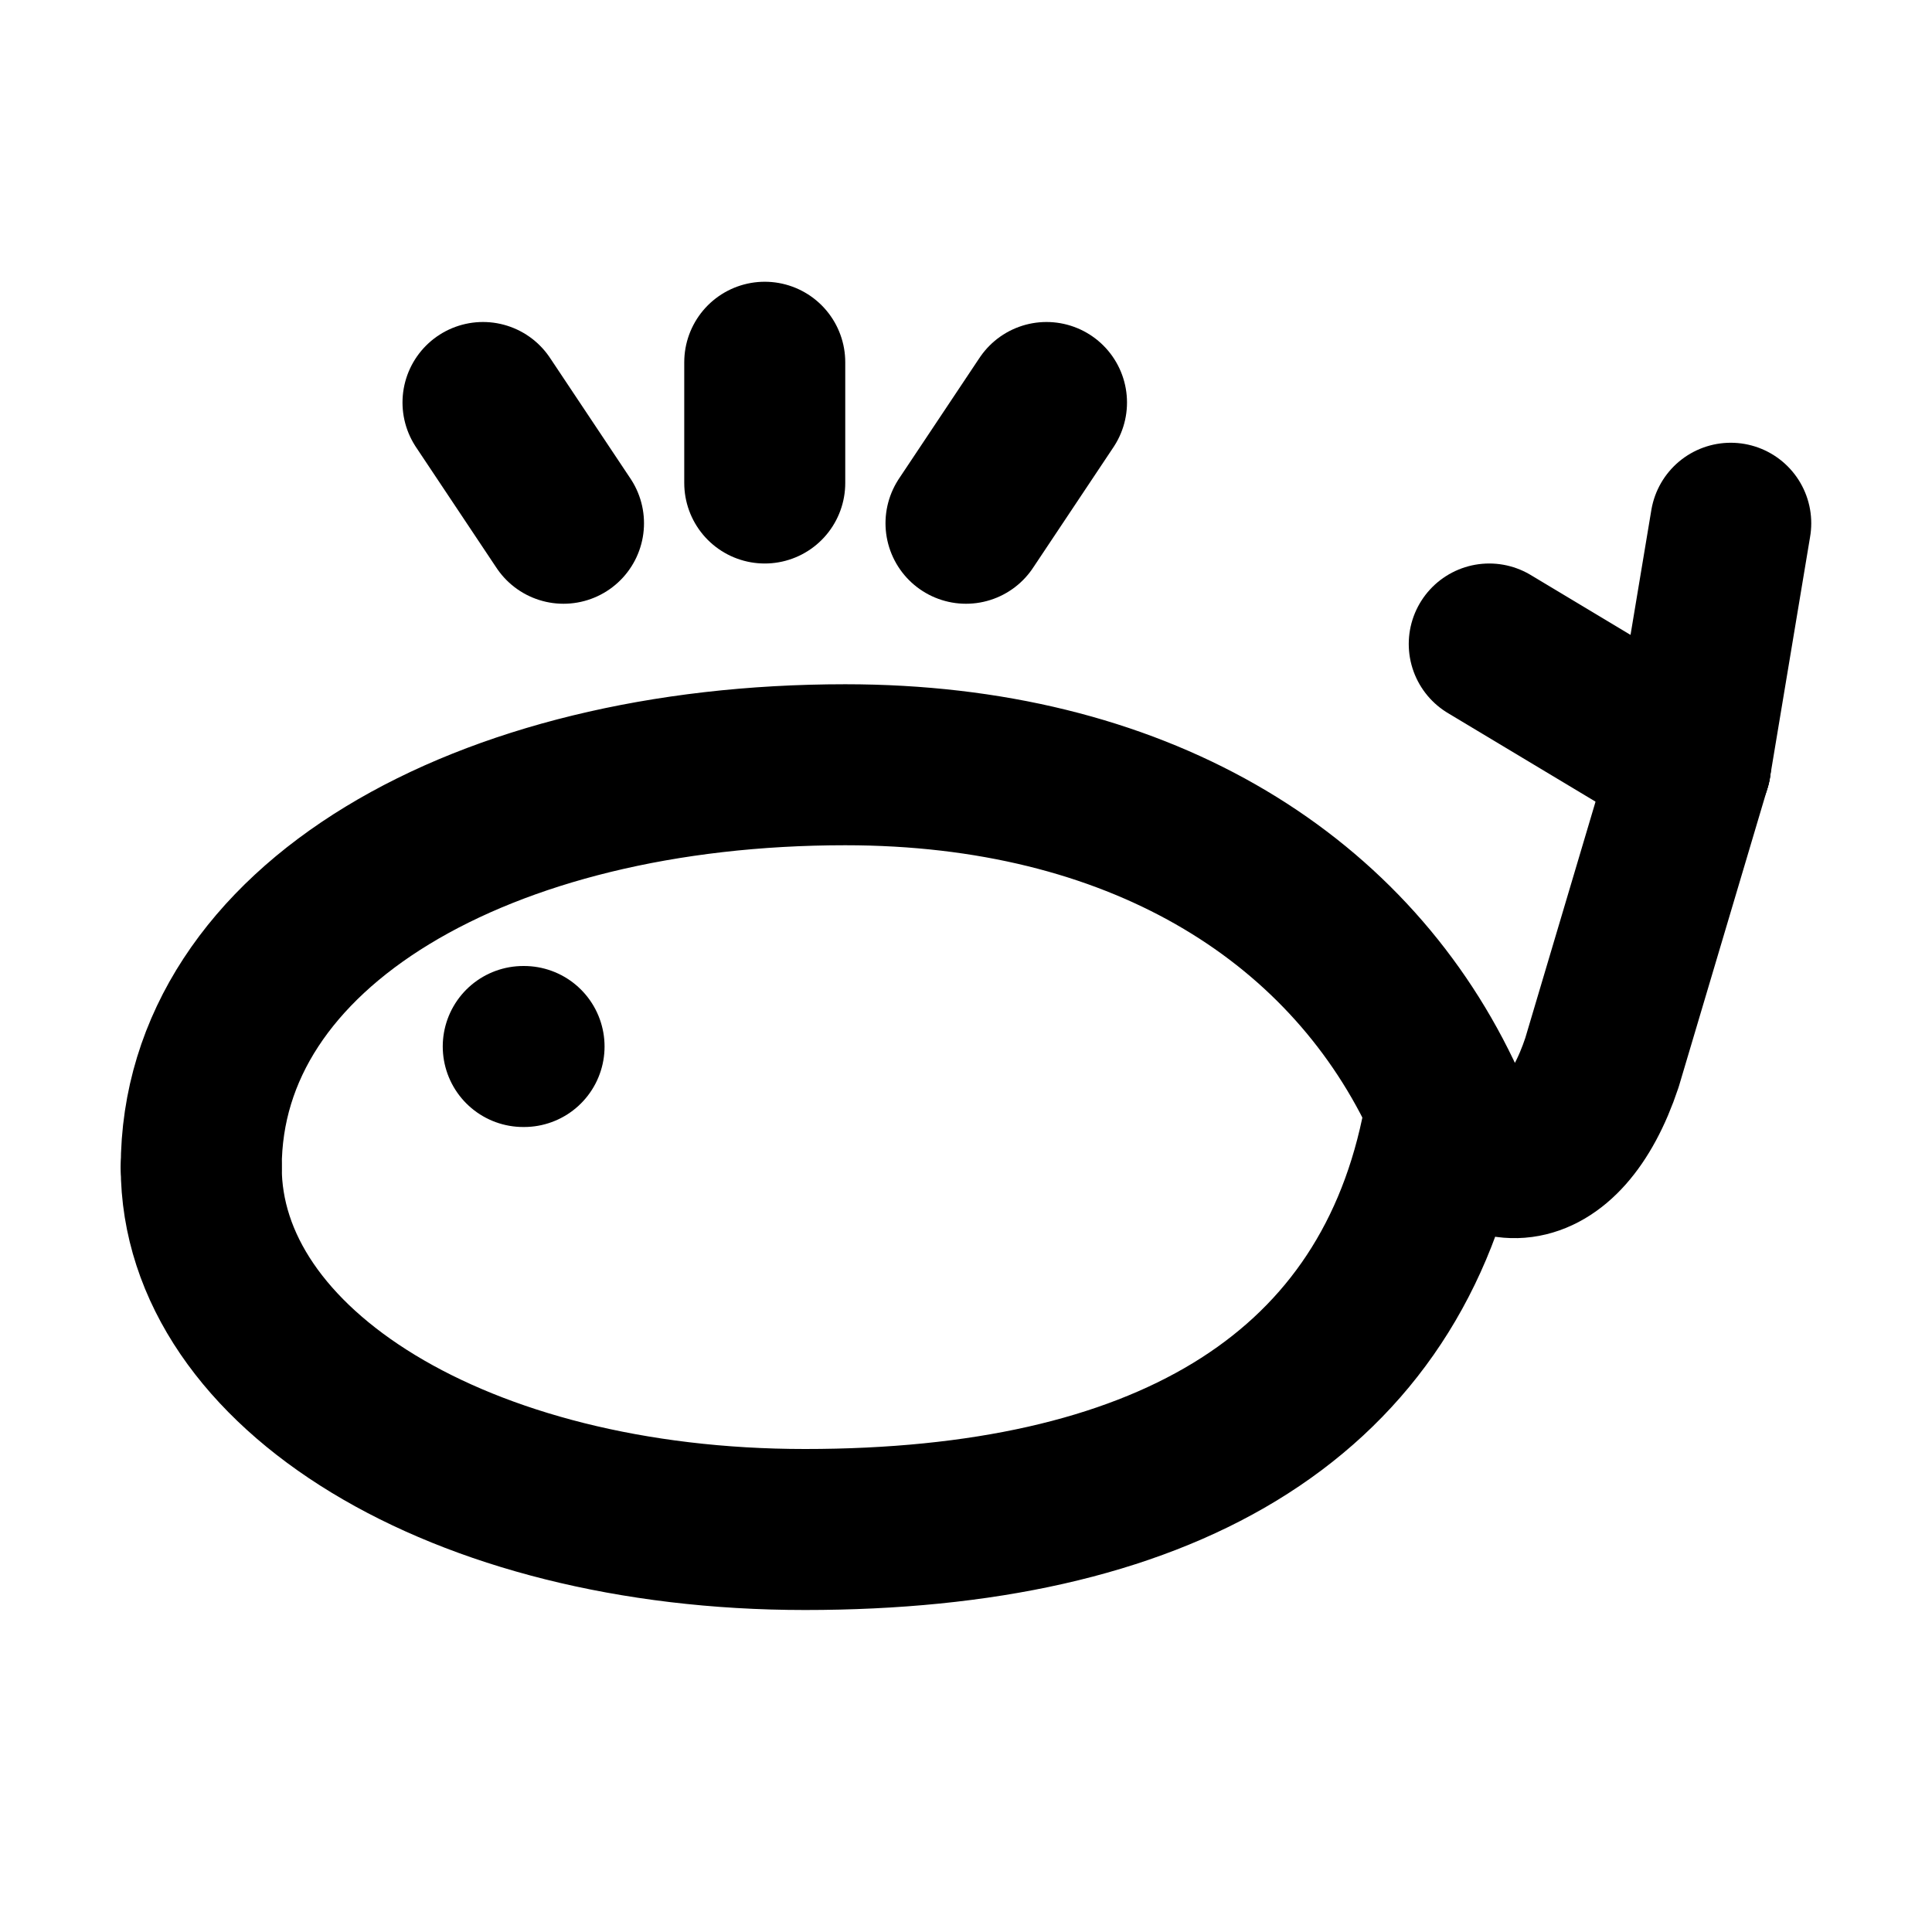
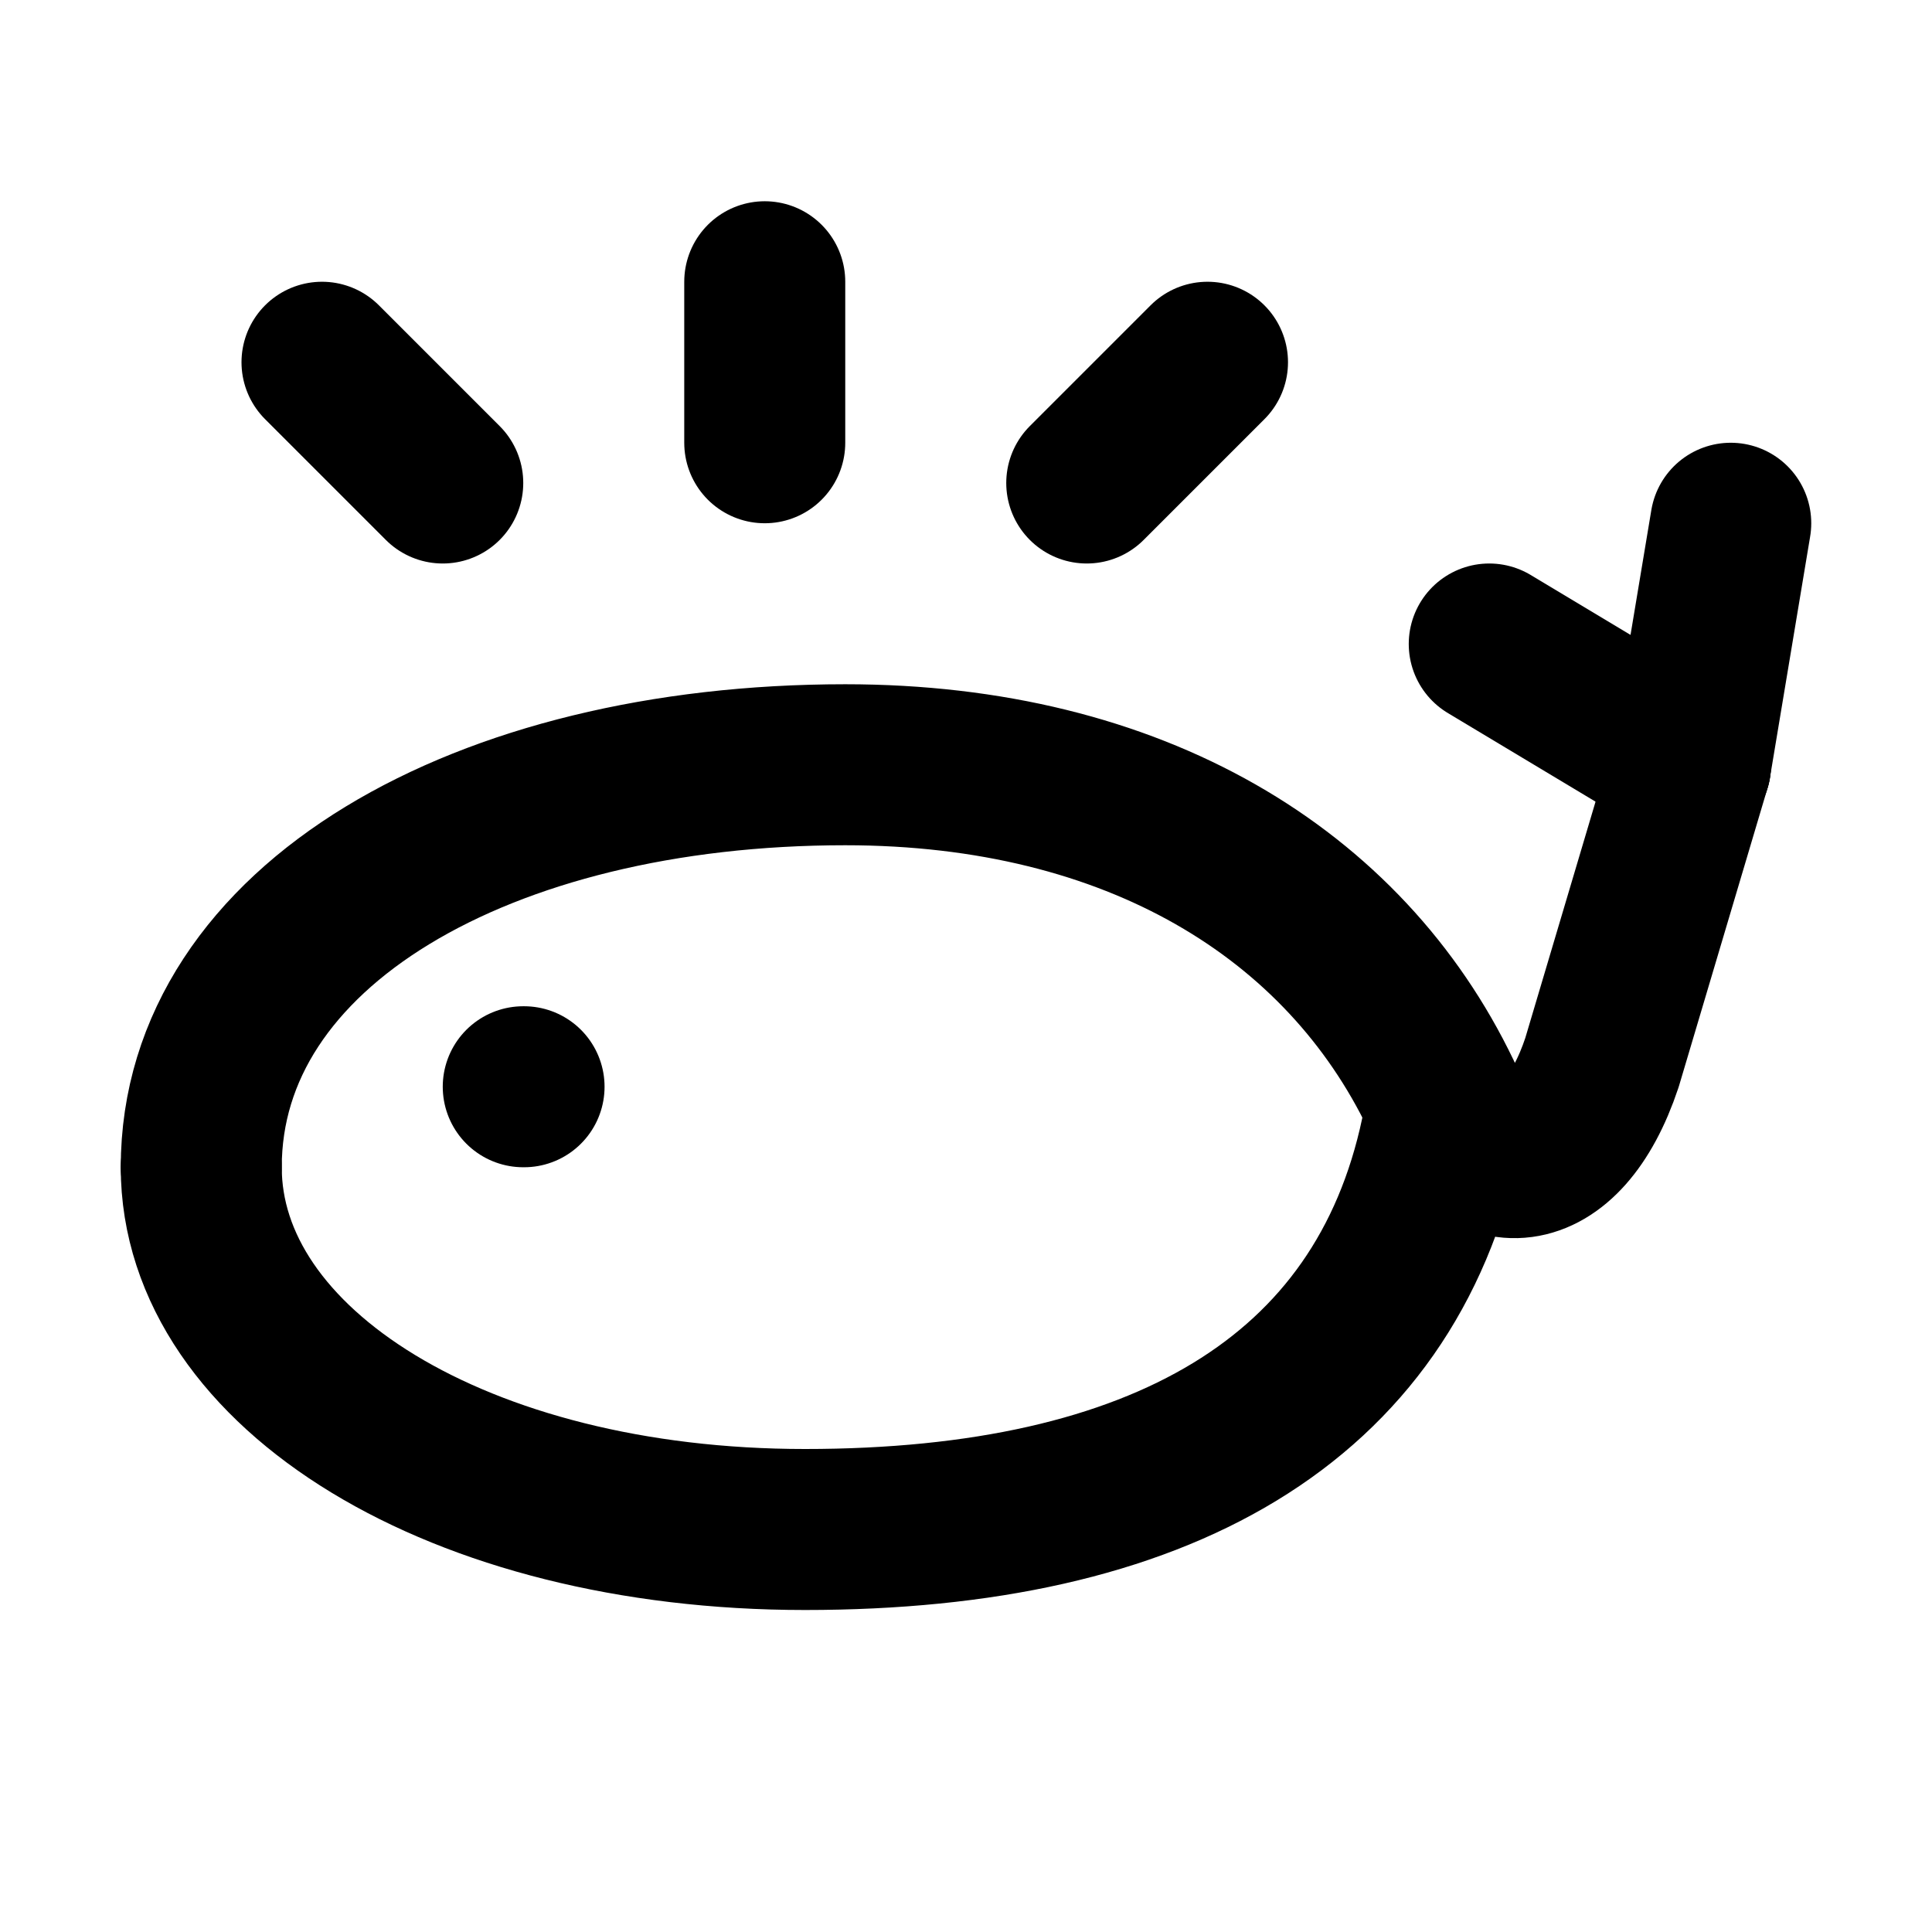
<svg xmlns="http://www.w3.org/2000/svg" width="24" height="24" viewBox="0 0 24 24" fill="none" stroke="currentColor" stroke-width="2" stroke-linecap="round" stroke-linejoin="round">
  <path d="M2.5 14.5c0-3 3.5-5 8-5 3.6 0 6.2 1.6 7.4 4.1.5 1.1 1.5 1.1 2-.4L21 9.5" />
  <path d="M21 9.5l-2.5-1.5" />
  <path d="M21 9.5l.5-3" />
  <path d="M2.5 14.5c0 2.5 3.2 4.5 7.5 4.5 4.4 0 7.2-1.6 7.9-4.9" />
-   <path d="M6.5 13h.01" />
-   <path d="M9.5 6V4.5" />
-   <path d="M7 6.5L6 5" />
-   <path d="M12 6.5l1-1.5" />
+   <path d="M6.5 13.5h.01" />
+   <path d="M9.5 5.5V3.5" />
+   <path d="M5.5 6L4 4.5" />
+   <path d="M13.5 6L15 4.5" />
</svg>
